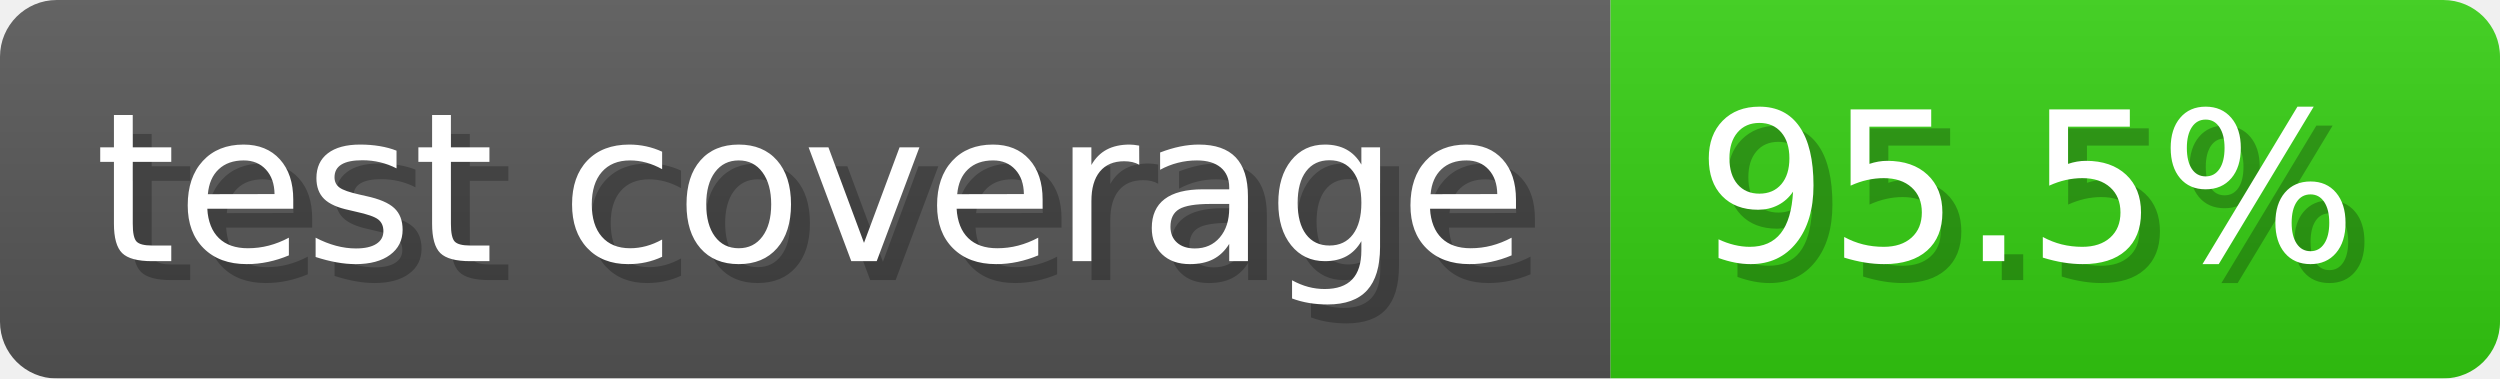
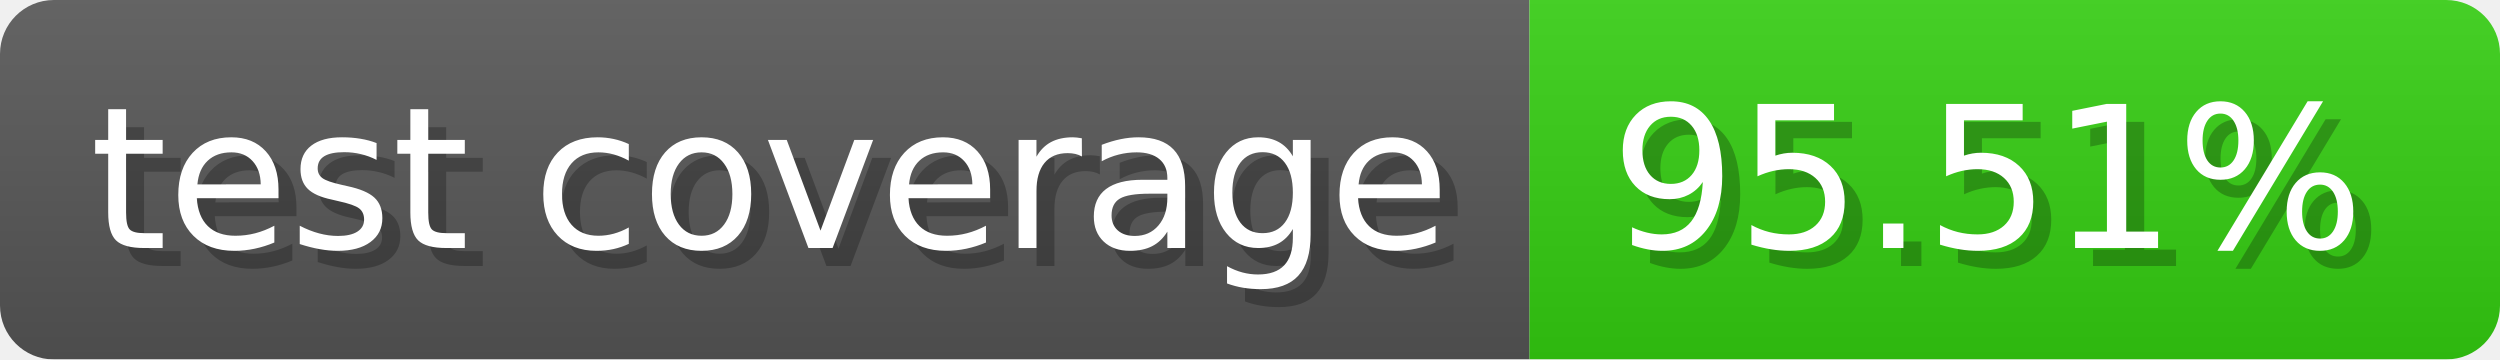
- <svg xmlns="http://www.w3.org/2000/svg" width="132.1" height="20" viewBox="0 0 1321 200" role="img" aria-label="test coverage: 95.5%">
+ <svg xmlns="http://www.w3.org/2000/svg" width="139.1" height="20" viewBox="0 0 1391 200" role="img" aria-label="test coverage: 95.51%">
  <linearGradient id="a" x2="0" y2="100%">
    <stop offset="0" stop-opacity=".1" stop-color="#EEE" />
    <stop offset="1" stop-opacity=".1" />
  </linearGradient>
  <mask id="m">
-     <rect width="1321" height="200" rx="30" fill="#FFF" />
+     <rect width="1391" height="200" rx="30" fill="#FFF" />
  </mask>
  <g mask="url(#m)">
    <rect width="851" height="200" fill="#555" />
-     <rect width="470" height="200" fill="#3C1" x="851" />
-     <rect width="1321" height="200" fill="url(#a)" />
+     <rect width="540" height="200" fill="#3C1" x="851" />
+     <rect width="1391" height="200" fill="url(#a)" />
  </g>
  <g aria-hidden="true" fill="#fff" text-anchor="start" font-family="Verdana,DejaVu Sans,sans-serif" font-size="110">
    <text x="60" y="148" textLength="751" fill="#000" opacity="0.25">test coverage</text>
    <text x="50" y="138" textLength="751">test coverage</text>
-     <text x="906" y="148" textLength="370" fill="#000" opacity="0.25">95.5%</text>
-     <text x="896" y="138" textLength="370">95.5%</text>
+     <text x="906" y="148" textLength="440" fill="#000" opacity="0.25">95.51%</text>
+     <text x="896" y="138" textLength="440">95.51%</text>
  </g>
</svg>
